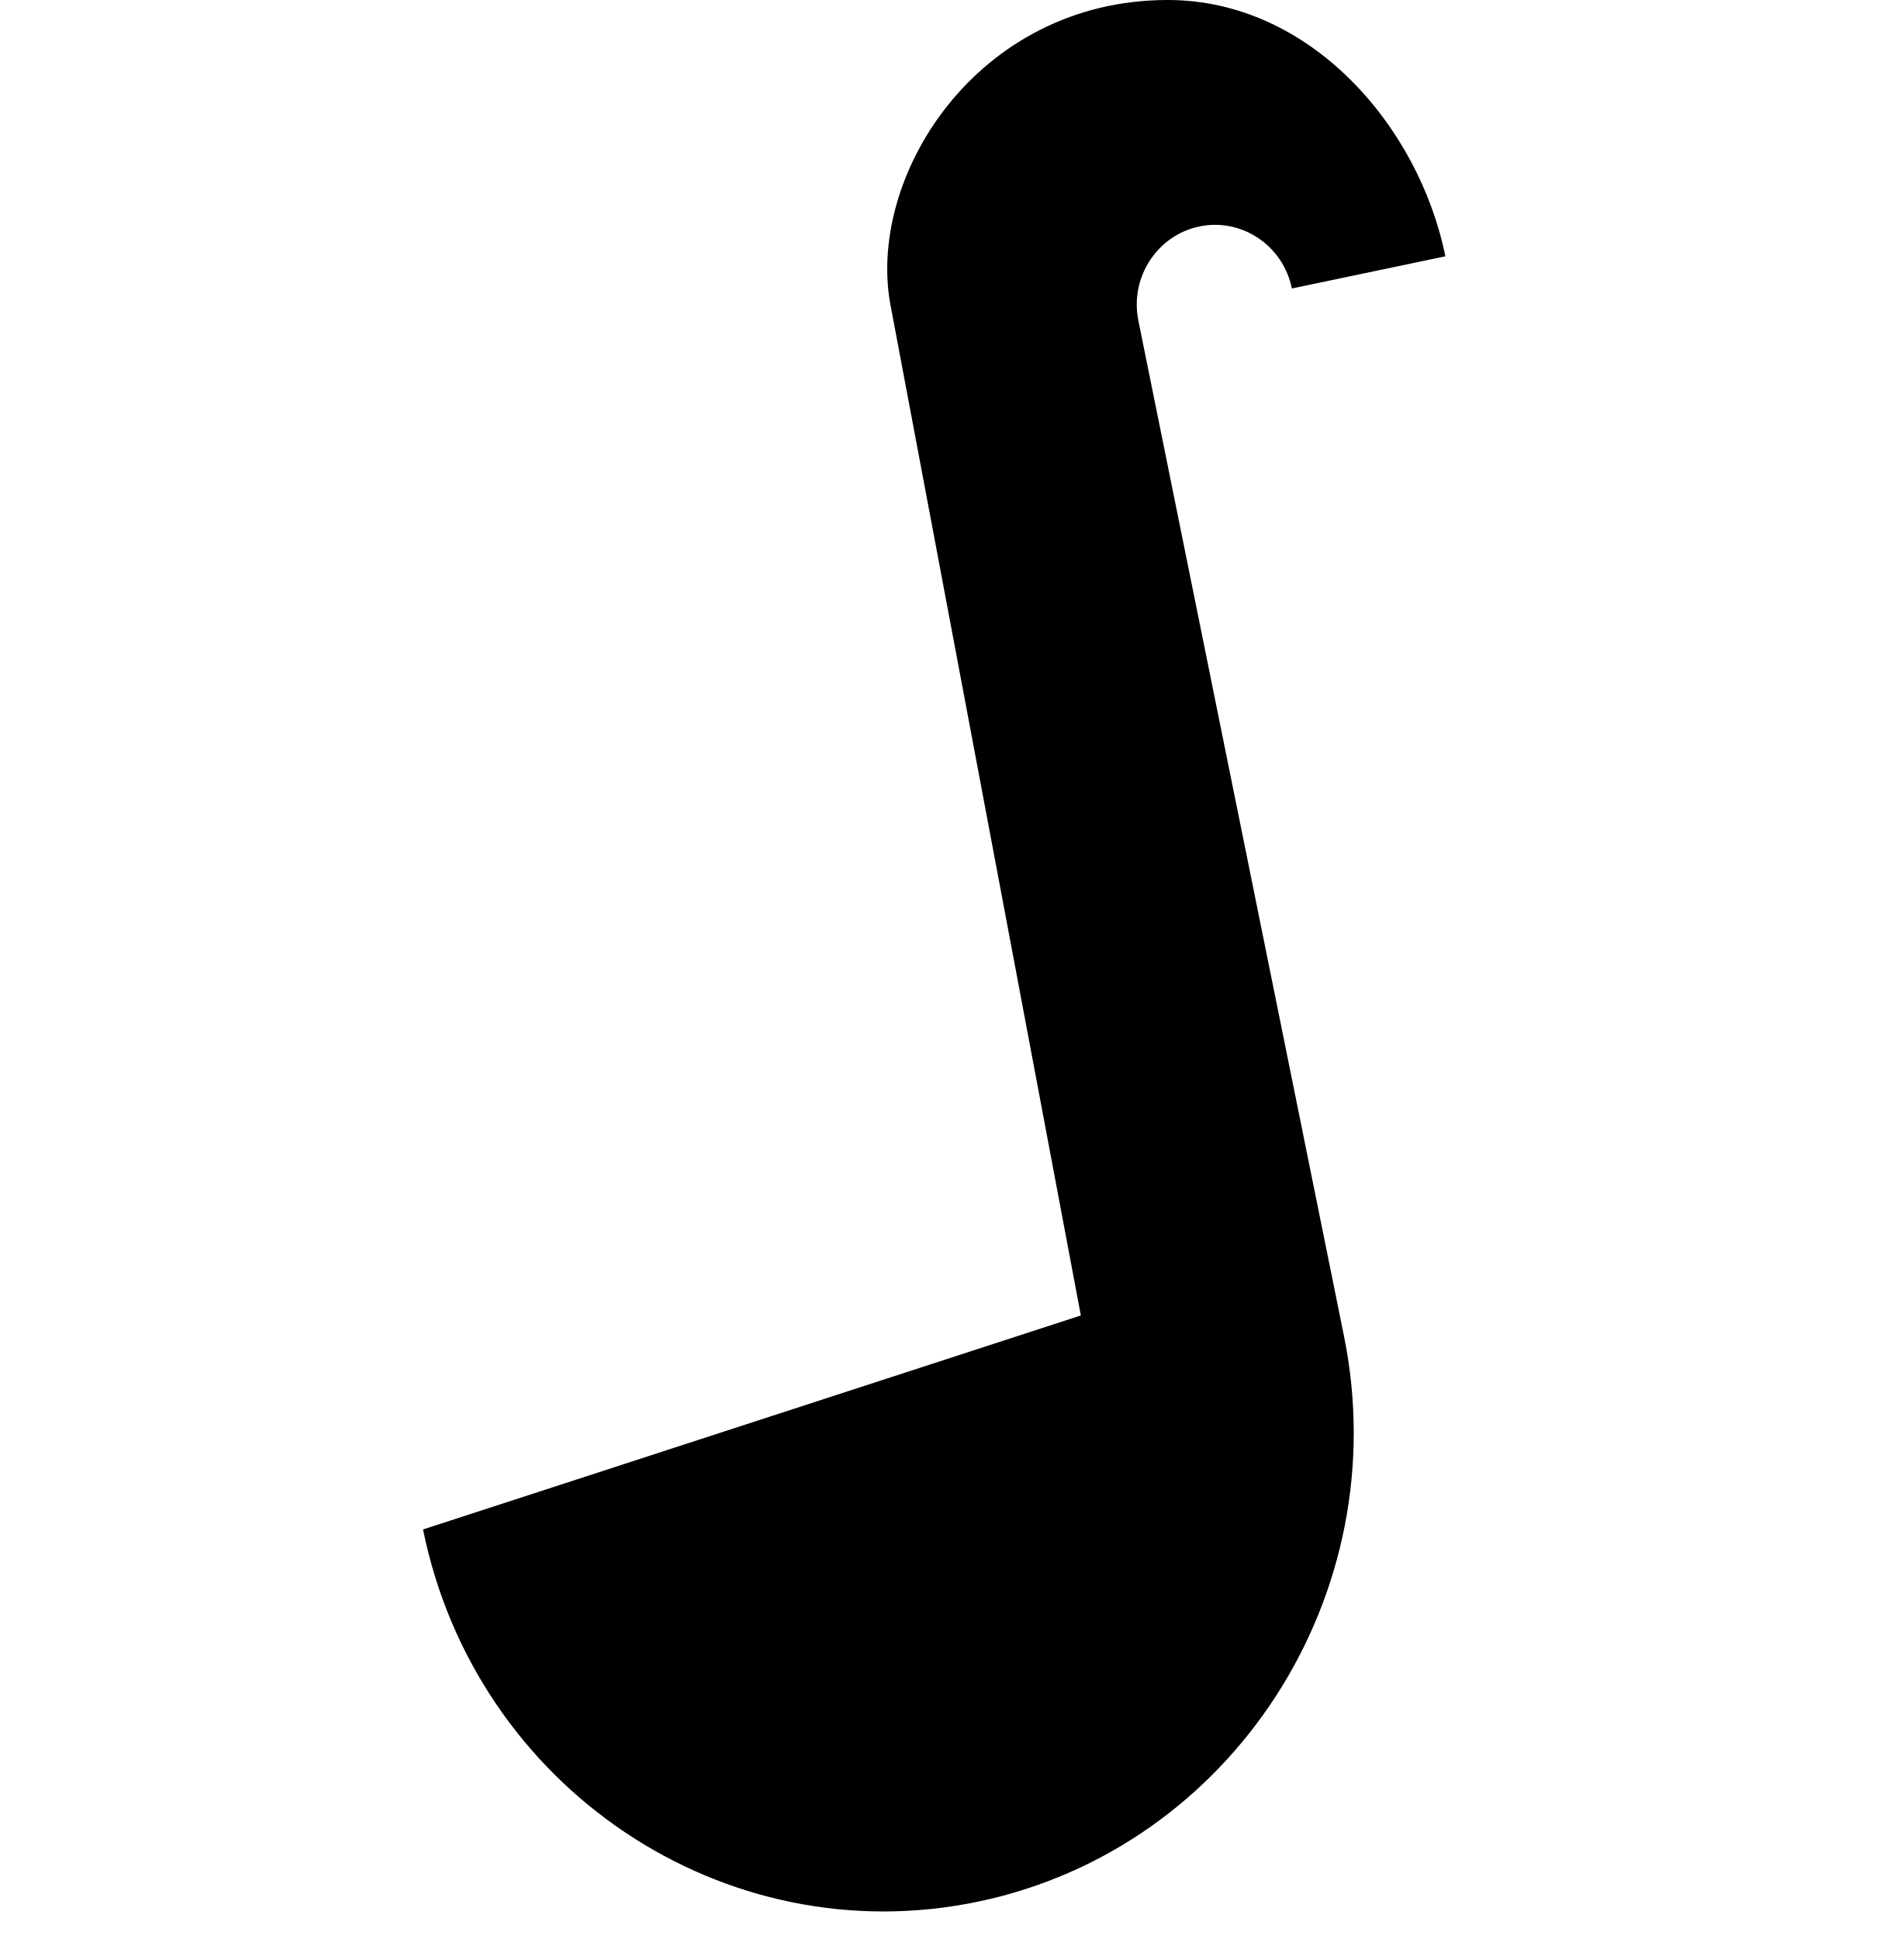
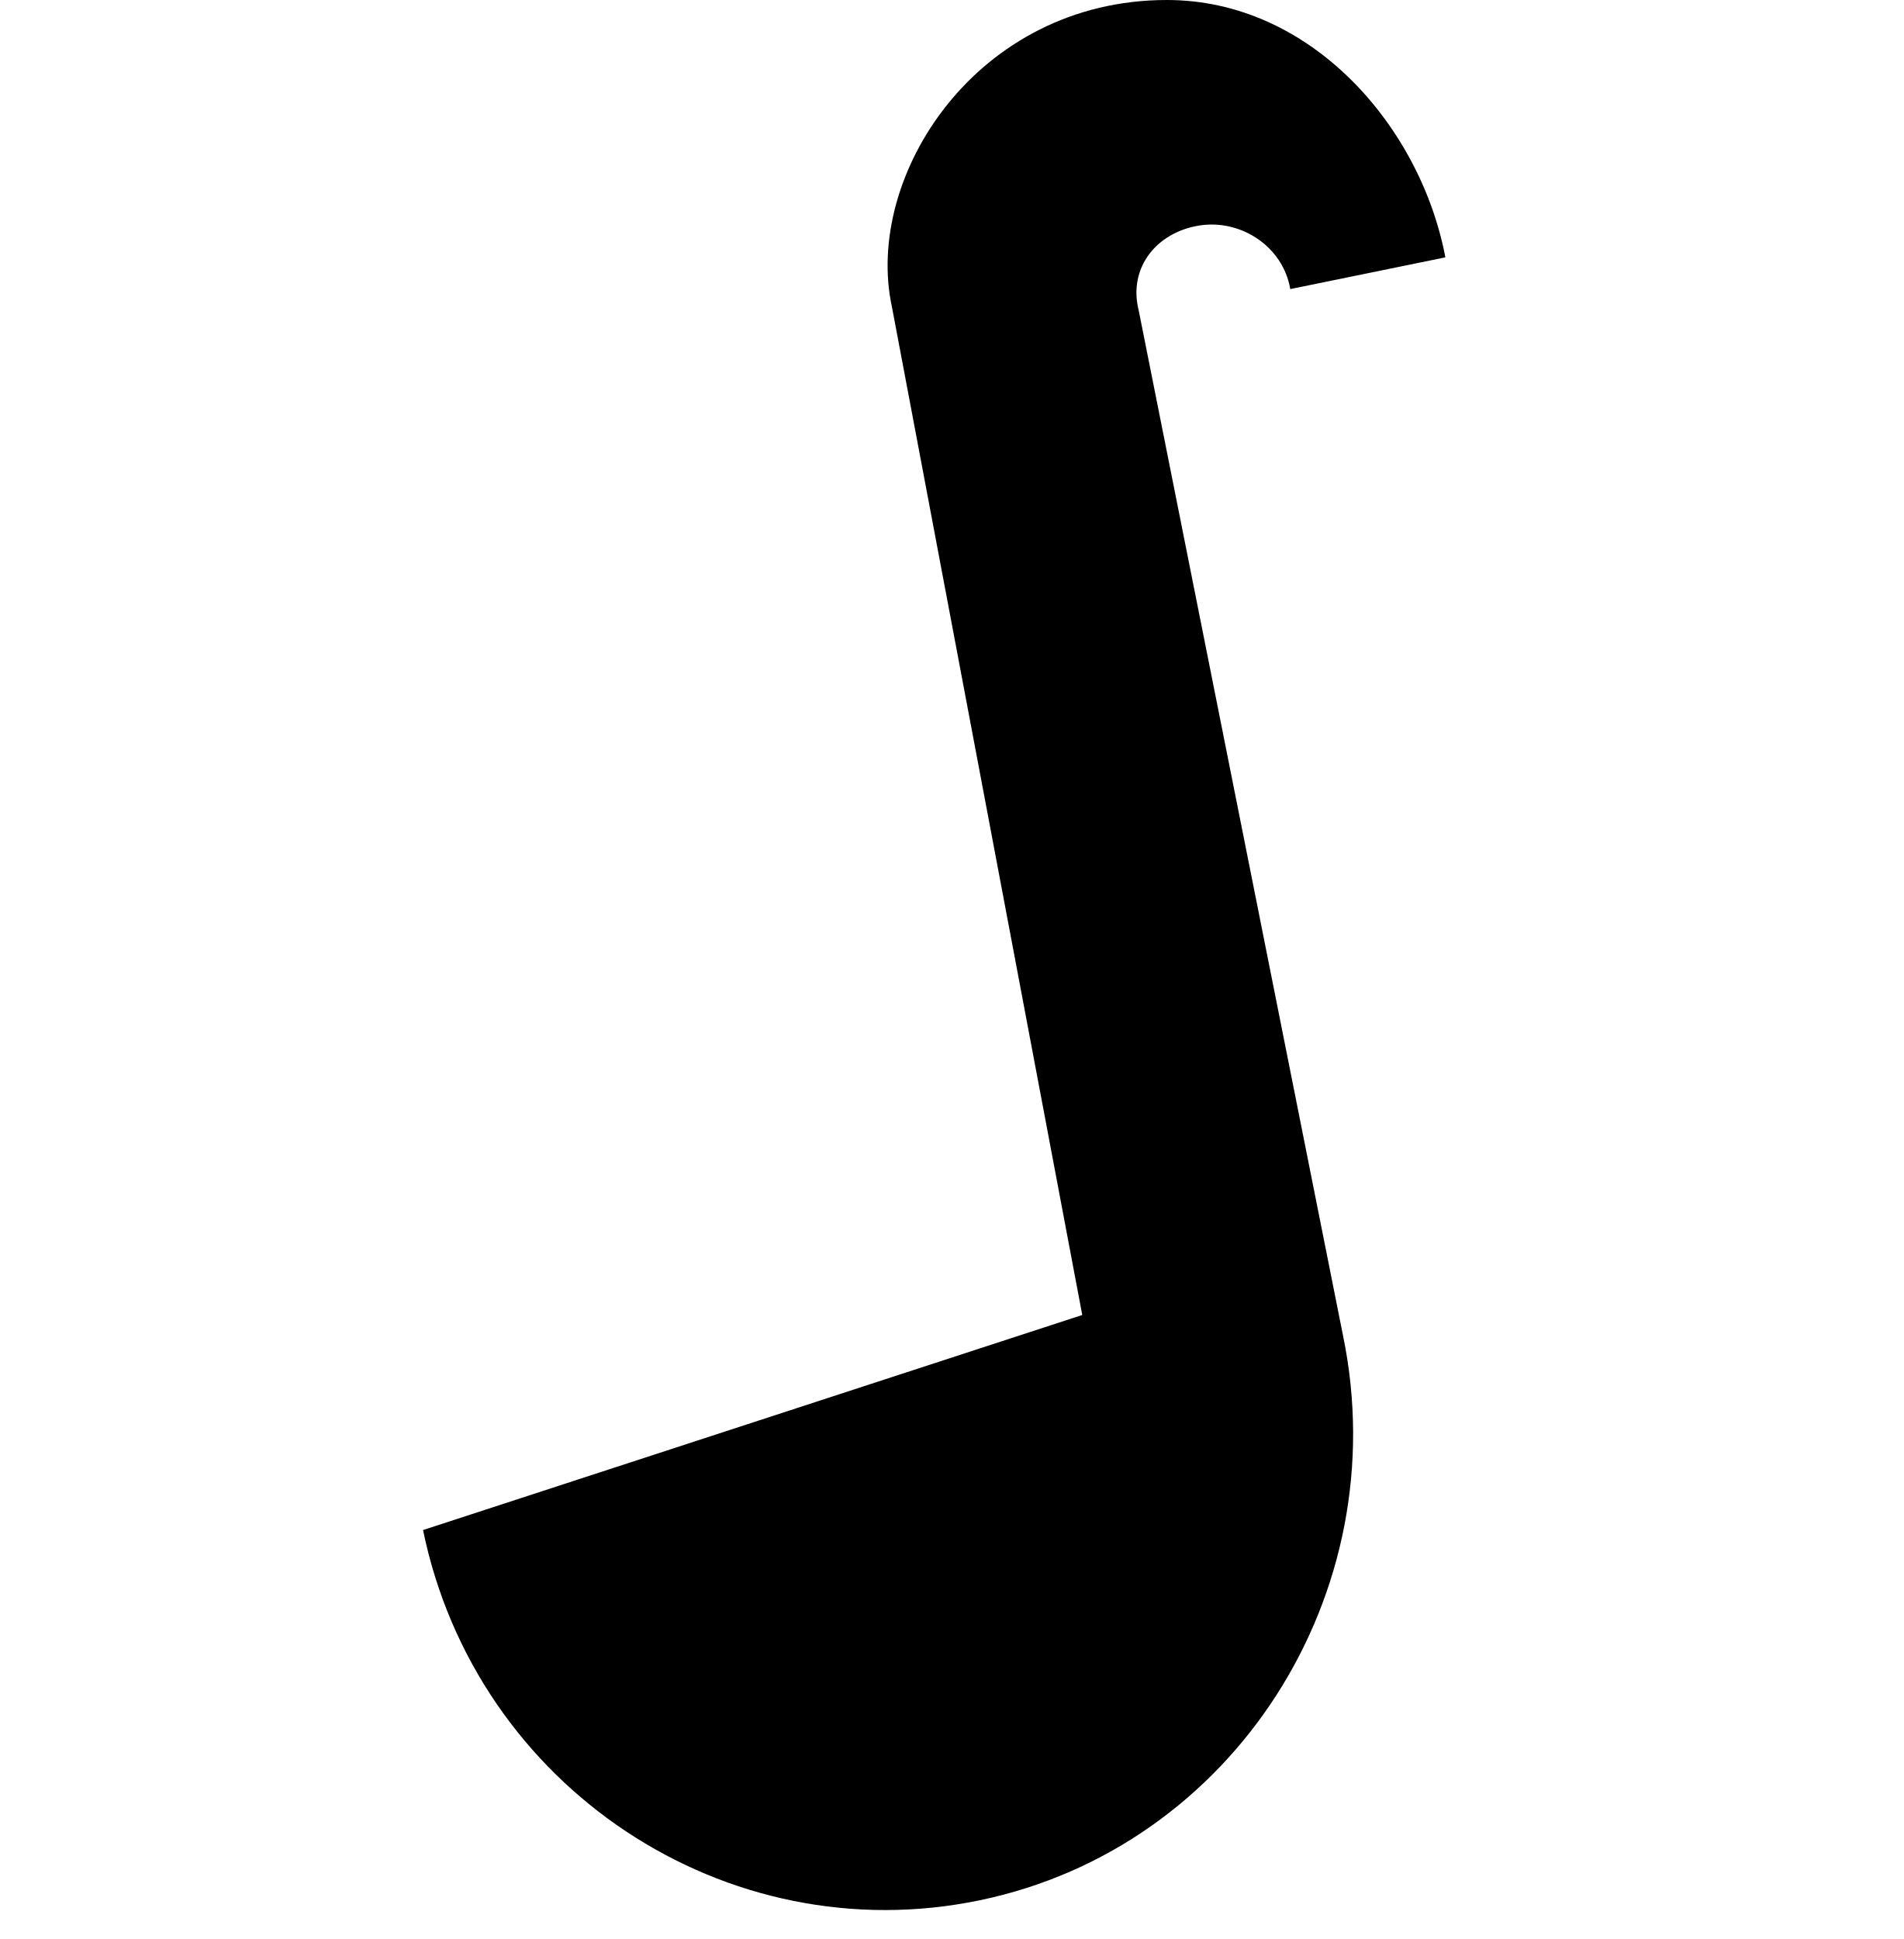
<svg xmlns="http://www.w3.org/2000/svg" width="54" height="55" viewBox="0 0 54 55" fill="none">
-   <path d="M38.125 37.902C39.61 45.233 34.958 52.427 27.755 53.938C20.552 55.449 13.485 50.714 12 43.383L30.66 37.313L25.275 8.731C24.533 5.065 27.688 -2.25657e-06 33.123 0C37.187 1.57653e-06 40.258 3.605 41 7.27L36.646 8.183C36.398 6.962 35.22 6.173 34.02 6.424C32.819 6.676 32.044 7.875 32.292 9.097L38.125 37.902Z" fill="currentColor" />
+   <path d="M38.1 37.9c1.5 7.3-3.1 14.5-10.3 16-7.2 1.5-14.3-3.2-15.8-10.5l18.7-6.1L25.3 8.7C24.5 5 27.7 0 33.1 0c4.1 0 7.2 3.6 7.9 7.3l-4.4.9c-.2-1.2-1.4-2-2.6-1.8s-2 1.2-1.7 2.4l5.8 29.1z" fill="currentColor" />
</svg>
